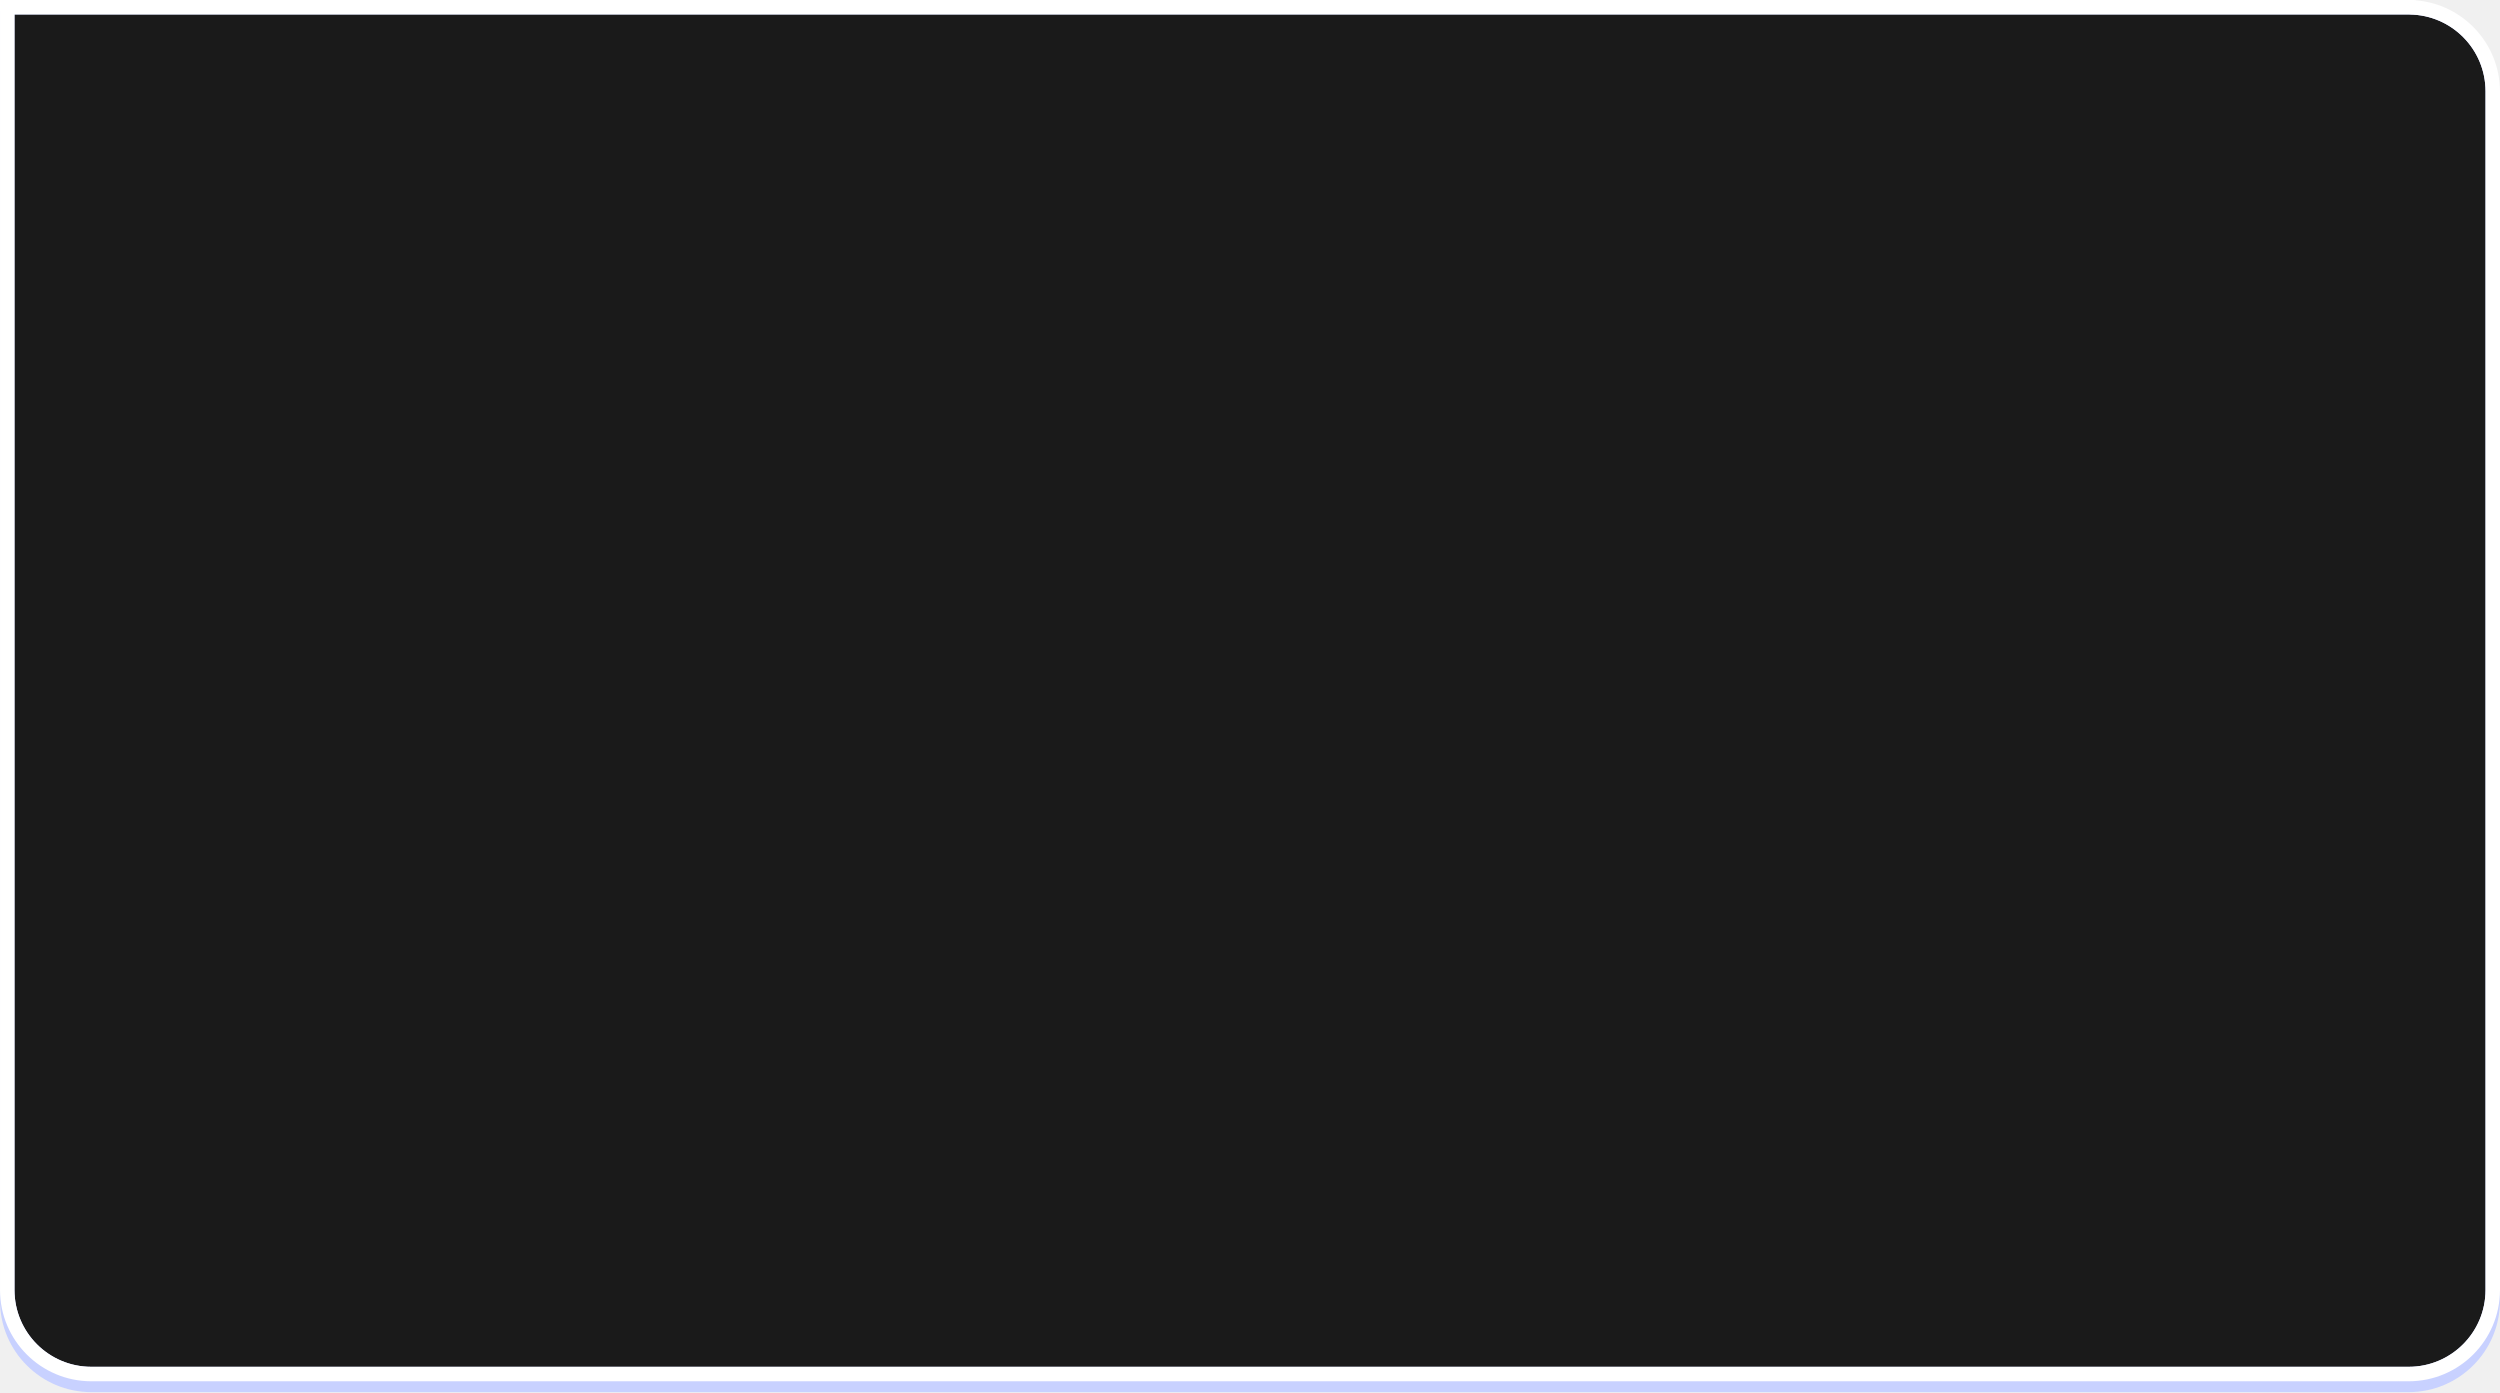
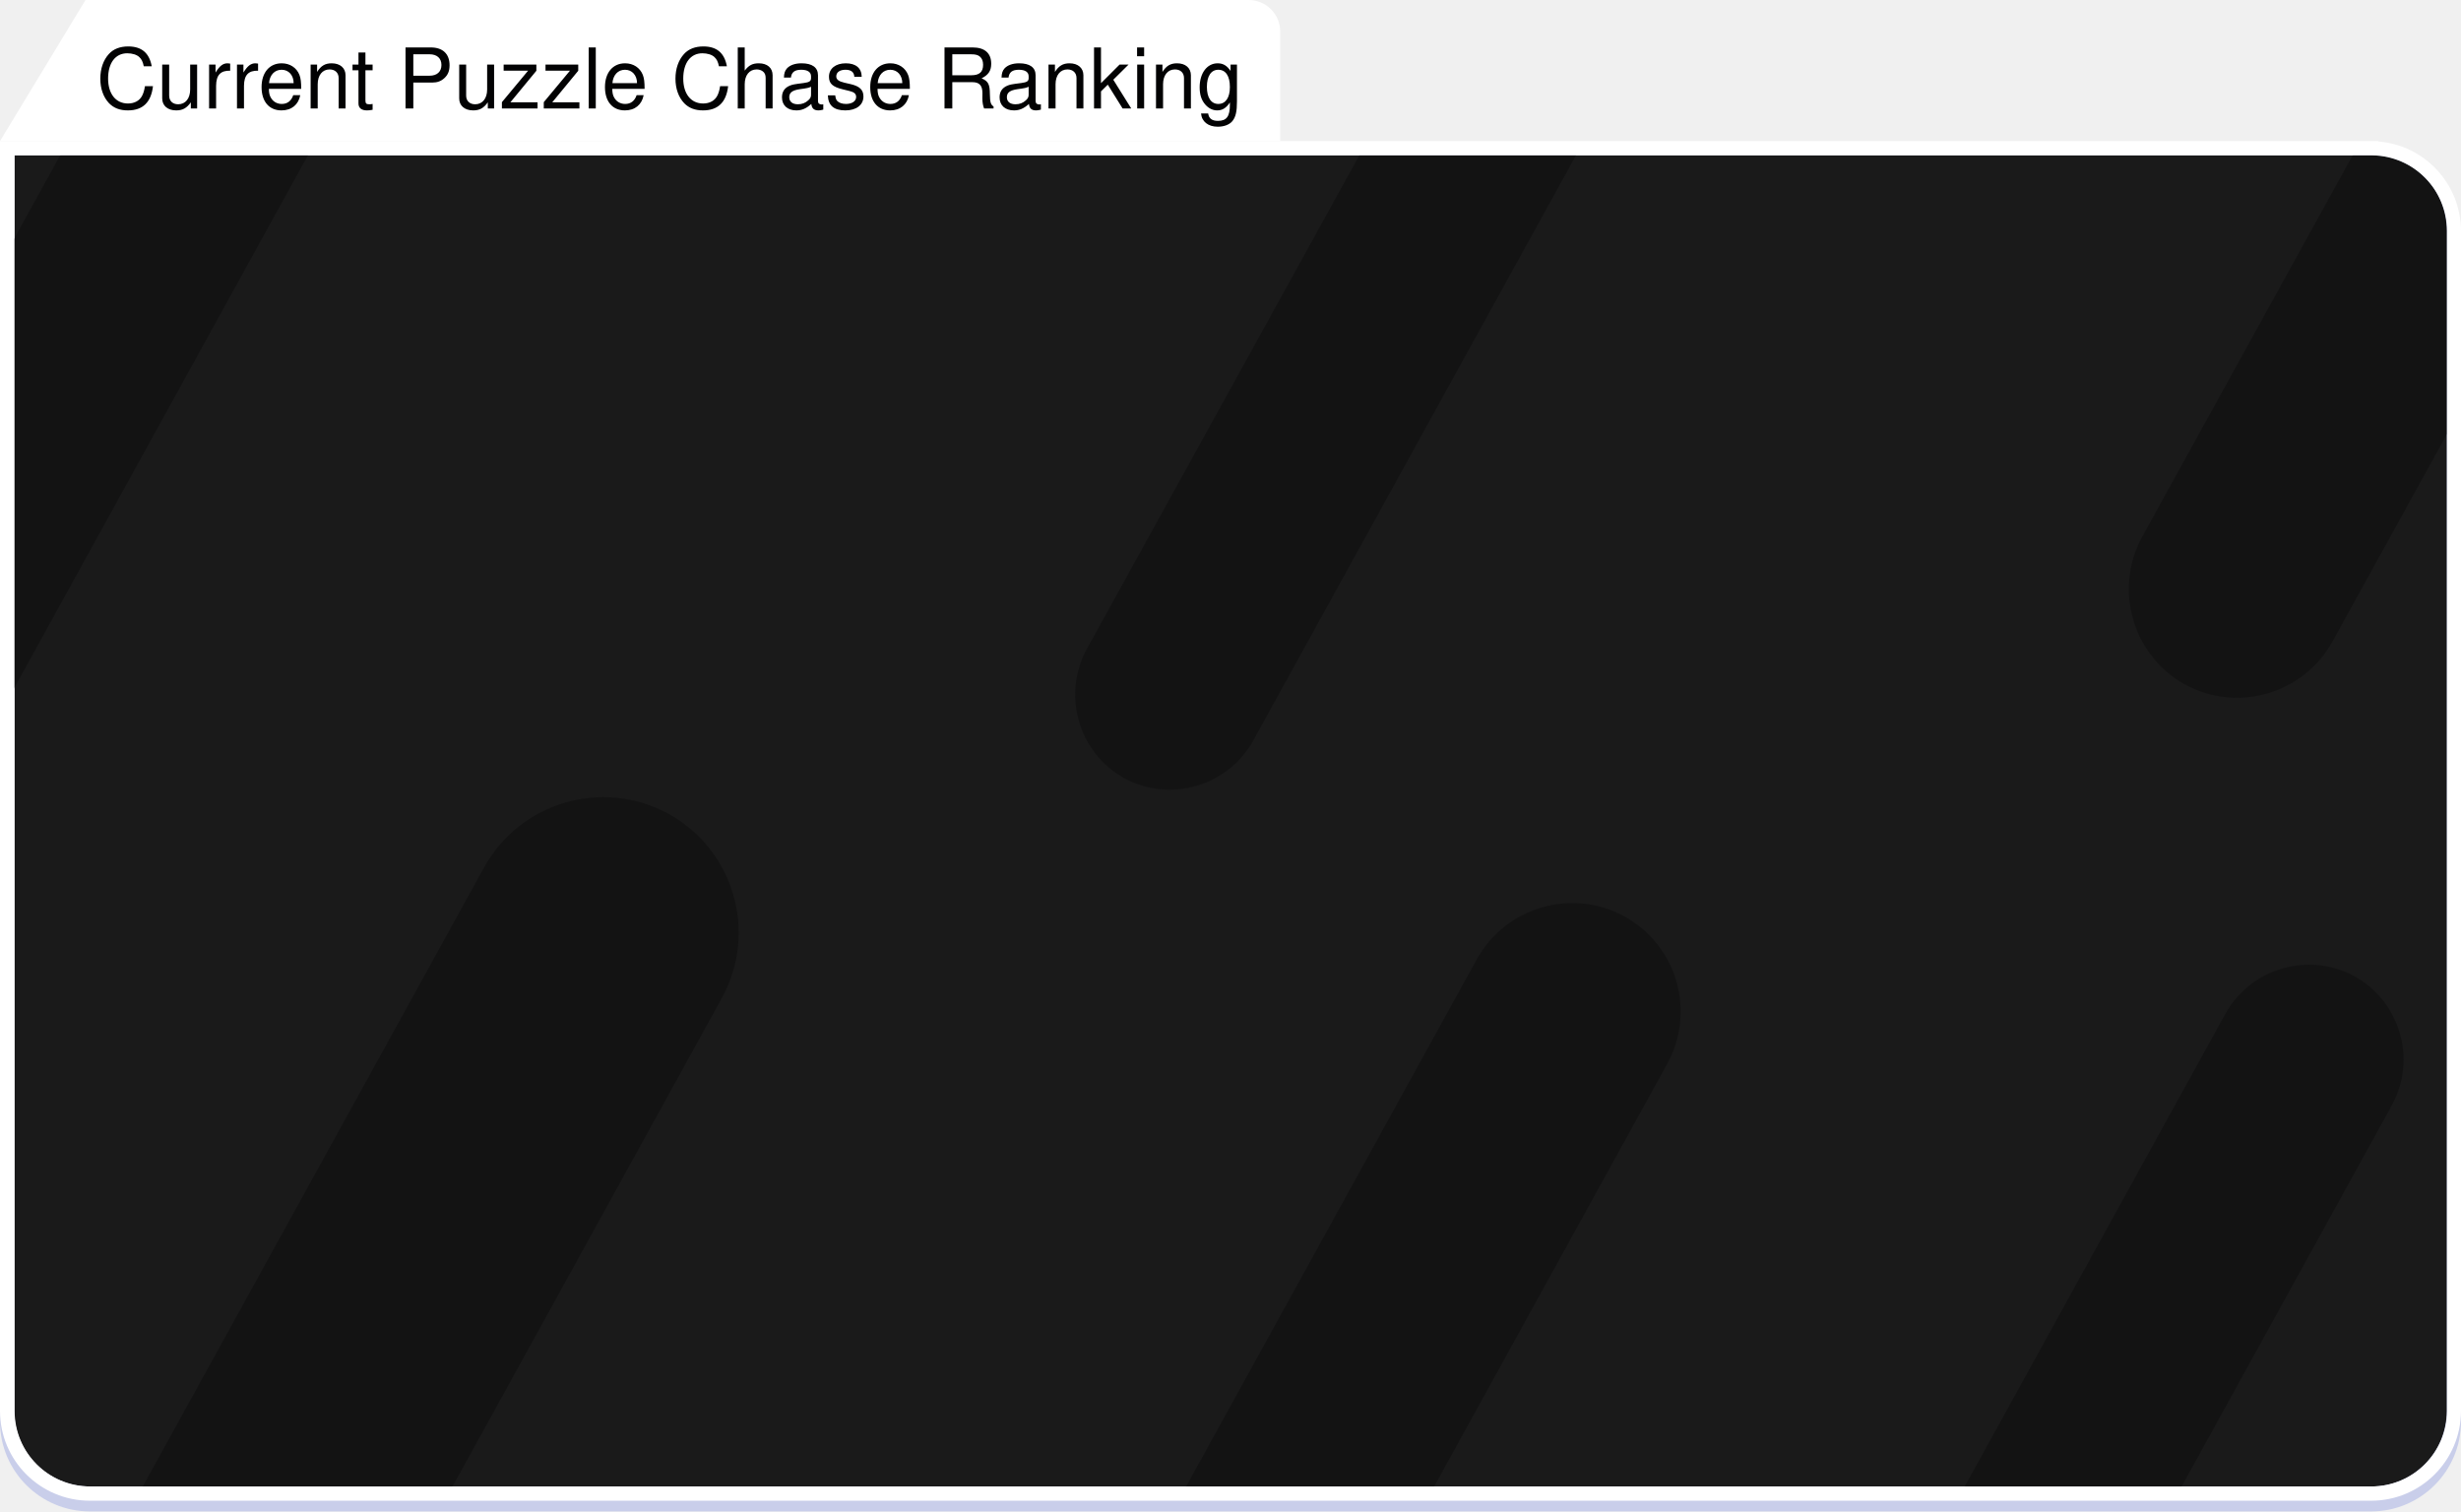
- <svg xmlns="http://www.w3.org/2000/svg" width="690.727" height="384.635" viewBox="0 0 690.727 384.635">
-   <g id="组_1283" data-name="组 1283" transform="translate(867.804 -376.927)">
-     <g id="组_1281" data-name="组 1281">
-       <path id="路径_2202" data-name="路径 2202" d="M-202.039,379.927H-867.8V736.341a25.25,25.25,0,0,0,25.222,25.221H-202.3a25.249,25.249,0,0,0,25.221-25.221V405.148a25.319,25.319,0,0,0-23.213-25.129l-.079-.078-1.67-.014Z" fill="#c8d1ff" />
+ <svg xmlns="http://www.w3.org/2000/svg" xmlns:xlink="http://www.w3.org/1999/xlink" width="690.7" height="424.2" viewBox="0 0 690.7 424.2">
+   <defs>
+     <clipPath id="clip-path">
+       <path id="路径_1368" data-name="路径 1368" d="M684.1,77.1H22.3V429.5a21.211,21.211,0,0,0,21.2,21.2H683.8A21.211,21.211,0,0,0,705,429.5V98.3A21.147,21.147,0,0,0,684.1,77.1Z" />
+     </clipPath>
+     <linearGradient id="linear-gradient" y1="0.5" x2="1" y2="0.5" gradientUnits="objectBoundingBox">
+       <stop offset="0.001" stop-color="#b9559b" />
+       <stop offset="0.186" stop-color="#a8549c" />
+       <stop offset="0.579" stop-color="#77529d" />
+       <stop offset="1" stop-color="#2b4d9c" />
+     </linearGradient>
+     <linearGradient id="linear-gradient-4" x1="0" y1="0.5" x2="1" y2="0.5" xlink:href="#linear-gradient" />
+   </defs>
+   <g id="box" transform="translate(-18.3 -33.5)">
+     <g id="组_621" data-name="组 621">
+       <path id="路径_1354" data-name="路径 1354" d="M684.1,76.1H18.3V432.5a25.223,25.223,0,0,0,25.2,25.2H683.8A25.223,25.223,0,0,0,709,432.5V101.3a25.262,25.262,0,0,0-23.2-25.1l-.1-.1Z" fill="#c9ceea" />
    </g>
-     <path id="路径_2203" data-name="路径 2203" d="M-202.025,380.941l-.014-.014H-863.8V733.341a21.222,21.222,0,0,0,21.222,21.221H-202.3a21.221,21.221,0,0,0,21.221-21.221V402.148A21.212,21.212,0,0,0-202.025,380.941Z" fill="#1a1a1a" />
-     <g id="组_1282" data-name="组 1282">
-       <path id="路径_2204" data-name="路径 2204" d="M-202.039,380.927l.014.014a21.212,21.212,0,0,1,20.948,21.207V733.341A21.221,21.221,0,0,1-202.3,754.562H-842.582A21.222,21.222,0,0,1-863.8,733.341V380.927h661.765m0-4H-867.8V733.341a25.25,25.25,0,0,0,25.222,25.221H-202.3a25.249,25.249,0,0,0,25.221-25.221V402.148a25.319,25.319,0,0,0-23.213-25.129l-.079-.078-1.67-.014Z" fill="#fff" />
+     <path id="路径_1355" data-name="路径 1355" d="M368.7,33.5H42.3l-24,39.6H377.6V42.4A8.856,8.856,0,0,0,368.7,33.5Z" fill="#fff" />
+     <g id="组_636" data-name="组 636">
+       <path id="路径_1356" data-name="路径 1356" d="M684.1,77.1H22.3V429.5a21.211,21.211,0,0,0,21.2,21.2H683.8A21.211,21.211,0,0,0,705,429.5V98.3A21.147,21.147,0,0,0,684.1,77.1Z" fill="#1a1a1a" />
+       <g id="组_622" data-name="组 622">
+         <path id="路径_1357" data-name="路径 1357" d="M684.1,77.1h0a21.3,21.3,0,0,1,21,21.2V429.5a21.211,21.211,0,0,1-21.2,21.2H43.6a21.211,21.211,0,0,1-21.2-21.2V77.1H684.1m0-4H18.3V429.5a25.223,25.223,0,0,0,25.2,25.2H683.8A25.223,25.223,0,0,0,709,429.5V98.3a25.262,25.262,0,0,0-23.2-25.1l-.1-.1Z" fill="#fff" />
+       </g>
+       <g id="组_635" data-name="组 635">
+         <g id="组_623" data-name="组 623" clip-path="url(#clip-path)">
+           <path id="路径_1358" data-name="路径 1358" d="M220.9,313.6,15.9,685.4a38.221,38.221,0,0,1-51.7,15h0a38.22,38.22,0,0,1-15-51.7l205-371.8a38.22,38.22,0,0,1,51.7-15h0A38.082,38.082,0,0,1,220.9,313.6Z" fill="#020203" opacity="0.3" />
+           <path id="路径_1359" data-name="路径 1359" d="M812.2,670.9l-205,371.8a38.22,38.22,0,0,1-51.7,15h0a38.221,38.221,0,0,1-15-51.7l205-371.8a38.221,38.221,0,0,1,51.7-15h0A38.221,38.221,0,0,1,812.2,670.9Z" fill="#020203" opacity="0.3" />
+           <path id="路径_1360" data-name="路径 1360" d="M107.8,71.5-10.4,285.9a30.63,30.63,0,0,1-41.4,12h0a30.63,30.63,0,0,1-12-41.4L54.5,42.1a30.63,30.63,0,0,1,41.4-12h0A30.6,30.6,0,0,1,107.8,71.5Z" fill="#020203" opacity="0.3" />
+           <path id="路径_1361" data-name="路径 1361" d="M659.3,644.9,541.1,859.3a30.63,30.63,0,0,1-41.4,12h0a30.63,30.63,0,0,1-12-41.4L606,615.5a30.63,30.63,0,0,1,41.4-12h0A30.509,30.509,0,0,1,659.3,644.9Z" fill="#020203" opacity="0.3" />
+           <path id="路径_1362" data-name="路径 1362" d="M261.3,646.1l-146.1,265a37.743,37.743,0,0,1-51.1,14.8h0a37.743,37.743,0,0,1-14.8-51.1l146.1-265A37.743,37.743,0,0,1,246.5,595h0A37.656,37.656,0,0,1,261.3,646.1Z" fill="#020203" opacity="0.3" />
+           <path id="路径_1363" data-name="路径 1363" d="M486.2,332.1,368,546.5a30.63,30.63,0,0,1-41.4,12h0a30.63,30.63,0,0,1-12-41.4L432.8,302.7a30.63,30.63,0,0,1,41.4-12h0A30.455,30.455,0,0,1,486.2,332.1Z" fill="#020203" opacity="0.3" />
+           <path id="路径_1364" data-name="路径 1364" d="M791.2-.8,672.9,213.6a30.63,30.63,0,0,1-41.4,12h0a30.63,30.63,0,0,1-12-41.4L737.8-30.2a30.63,30.63,0,0,1,41.4-12h0A30.63,30.63,0,0,1,791.2-.8Z" fill="#020203" opacity="0.3" />
+           <path id="路径_1365" data-name="路径 1365" d="M473.4,53.9,370,241.4a26.847,26.847,0,0,1-36.2,10.5h0a26.847,26.847,0,0,1-10.5-36.2L426.8,28.2A26.847,26.847,0,0,1,463,17.7h0A26.725,26.725,0,0,1,473.4,53.9Z" fill="#020203" opacity="0.3" />
+           <path id="路径_1366" data-name="路径 1366" d="M418.1,808.7,314.7,996.2a26.847,26.847,0,0,1-36.2,10.5h0A26.847,26.847,0,0,1,268,970.5L371.5,783a26.847,26.847,0,0,1,36.2-10.5h0A26.725,26.725,0,0,1,418.1,808.7Z" fill="#020203" opacity="0.3" />
+           <path id="路径_1367" data-name="路径 1367" d="M689.6,343.7,586.2,531.2A26.847,26.847,0,0,1,550,541.7h0a26.847,26.847,0,0,1-10.5-36.2L642.9,318a26.847,26.847,0,0,1,36.2-10.5h0A26.759,26.759,0,0,1,689.6,343.7Z" fill="#020203" opacity="0.3" />
+         </g>
+         <g id="组_624" data-name="组 624" clip-path="url(#clip-path)">
+           <text id="XXXXXXXXXX" transform="translate(332.204 483.908)" fill="#fff" font-size="17.13" font-family="Helvetica">
+             <tspan x="0" y="0">XXXXXXXXXX</tspan>
+           </text>
+         </g>
+         <g id="组_634" data-name="组 634" clip-path="url(#clip-path)">
+           <g id="组_626" data-name="组 626">
+             <path id="路径_1370" data-name="路径 1370" d="M227.9,781.3l-9.1-19a3.74,3.74,0,0,0-3.3-1.9H52.2a3.74,3.74,0,0,0-3.3,1.9l-9.1,19a3.7,3.7,0,0,0,0,3.8l9.1,19a3.74,3.74,0,0,0,3.3,1.9H215.4a3.74,3.74,0,0,0,3.3-1.9l9.1-19A3.488,3.488,0,0,0,227.9,781.3Z" fill="#c9ceea" />
+             <path id="路径_1371" data-name="路径 1371" d="M227.9,779l-9.1-19a3.74,3.74,0,0,0-3.3-1.9H52.2a3.74,3.74,0,0,0-3.3,1.9l-9.1,19a3.7,3.7,0,0,0,0,3.8l9.1,19a3.74,3.74,0,0,0,3.3,1.9H215.4a3.74,3.74,0,0,0,3.3-1.9l9.1-19A3.493,3.493,0,0,0,227.9,779Z" fill="url(#linear-gradient)" />
+             <g id="组_625" data-name="组 625">
+               <path id="路径_1372" data-name="路径 1372" d="M215.4,761.1a.755.755,0,0,1,.7.4l9.1,18.8v.1l.1.1a1.1,1.1,0,0,1,0,.8l-.1.1v.1l-9.1,18.8a1.012,1.012,0,0,1-.7.4H52.2a.755.755,0,0,1-.7-.4l-9.1-18.8v-.1l-.1-.1a1.1,1.1,0,0,1,0-.8l.1-.1v-.1l9.1-18.8a1.012,1.012,0,0,1,.7-.4H215.4m0-3H52.2a3.74,3.74,0,0,0-3.3,1.9l-9.1,19a3.7,3.7,0,0,0,0,3.8l9.1,19a3.74,3.74,0,0,0,3.3,1.9H215.4a3.74,3.74,0,0,0,3.3-1.9l9.1-19a3.7,3.7,0,0,0,0-3.8l-9.1-19a3.74,3.74,0,0,0-3.3-1.9Z" fill="#fff" />
+             </g>
+             <text id="MY_PUZZLE" data-name="MY PUZZLE" transform="translate(68.449 790.206)" fill="#fff" font-size="24" font-family="Helvetica">
+               <tspan x="0" y="0">MY PUZZLE</tspan>
+             </text>
+             <g id="组">
+               <text id="_31" data-name="31" transform="translate(121.669 833.406)" fill="#fff" font-size="24" font-family="Helvetica">
+                 <tspan x="0" y="0">31</tspan>
+               </text>
+               <text id="_21" data-name="21" transform="translate(121.669 862.206)" fill="#fff" font-size="24" font-family="Helvetica">
+                 <tspan x="0" y="0">21</tspan>
+               </text>
+               <text id="_41" data-name="41" transform="translate(121.269 891.005)" fill="#fff" font-size="24" font-family="Helvetica">
+                 <tspan x="0" y="0">41</tspan>
+               </text>
+               <text id="_39" data-name="39" transform="translate(119.369 919.806)" fill="#fff" font-size="24" font-family="Helvetica">
+                 <tspan x="0" y="0">39</tspan>
+               </text>
+             </g>
+             <g id="组-2" data-name="组">
+               <text id="_90" data-name="90" transform="translate(328.111 833.406)" fill="#fff" font-size="24" font-family="Helvetica">
+                 <tspan x="0" y="0">90</tspan>
+               </text>
+               <text id="_60" data-name="60" transform="translate(328.211 862.206)" fill="#fff" font-size="24" font-family="Helvetica">
+                 <tspan x="0" y="0">60</tspan>
+               </text>
+               <text id="_130" data-name="130" transform="translate(323.311 891.005)" fill="#fff" font-size="24" font-family="Helvetica">
+                 <tspan x="0" y="0">130</tspan>
+               </text>
+               <text id="_120" data-name="120" transform="translate(323.311 919.806)" fill="#fff" font-size="24" font-family="Helvetica">
+                 <tspan x="0" y="0">120</tspan>
+               </text>
+             </g>
+           </g>
+           <g id="组_628" data-name="组 628">
+             <path id="路径_1373" data-name="路径 1373" d="M437.2,781.3l-9.1-19a3.74,3.74,0,0,0-3.3-1.9H261.5a3.74,3.74,0,0,0-3.3,1.9l-9.1,19a3.7,3.7,0,0,0,0,3.8l9.1,19a3.74,3.74,0,0,0,3.3,1.9H424.7a3.74,3.74,0,0,0,3.3-1.9l9.1-19A3.488,3.488,0,0,0,437.2,781.3Z" fill="#c9ceea" />
+             <path id="路径_1374" data-name="路径 1374" d="M437.2,779l-9.1-19a3.74,3.74,0,0,0-3.3-1.9H261.5a3.74,3.74,0,0,0-3.3,1.9l-9.1,19a3.7,3.7,0,0,0,0,3.8l9.1,19a3.74,3.74,0,0,0,3.3,1.9H424.7a3.74,3.74,0,0,0,3.3-1.9l9.1-19A3.493,3.493,0,0,0,437.2,779Z" fill="url(#linear-gradient)" />
+             <g id="组_627" data-name="组 627">
+               <path id="路径_1375" data-name="路径 1375" d="M424.7,761.1a.755.755,0,0,1,.7.4l9.1,18.8v.1l.1.1a1.1,1.1,0,0,1,0,.8l-.1.1v.1l-9.1,18.8a1.012,1.012,0,0,1-.7.4H261.5a.755.755,0,0,1-.7-.4l-9.1-18.8v-.1l-.1-.1a1.1,1.1,0,0,1,0-.8l.1-.1v-.1l9.1-18.8a1.012,1.012,0,0,1,.7-.4H424.7m0-3H261.5a3.74,3.74,0,0,0-3.3,1.9l-9.1,19a3.7,3.7,0,0,0,0,3.8l9.1,19a3.74,3.74,0,0,0,3.3,1.9H424.7a3.74,3.74,0,0,0,3.3-1.9l9.1-19a3.7,3.7,0,0,0,0-3.8L428,760a3.74,3.74,0,0,0-3.3-1.9Z" fill="#fff" />
+             </g>
+             <text id="MY_SCOSE" data-name="MY SCOSE" transform="translate(284.732 790.206)" fill="#fff" font-size="24" font-family="Helvetica">
+               <tspan x="0" y="0">MY SCOSE</tspan>
+             </text>
+           </g>
+           <g id="组_633" data-name="组 633">
+             <g id="组_630" data-name="组 630">
+               <path id="路径_1376" data-name="路径 1376" d="M227.9,781.3l-9.1-19a3.74,3.74,0,0,0-3.3-1.9H52.2a3.74,3.74,0,0,0-3.3,1.9l-9.1,19a3.7,3.7,0,0,0,0,3.8l9.1,19a3.74,3.74,0,0,0,3.3,1.9H215.4a3.74,3.74,0,0,0,3.3-1.9l9.1-19A3.488,3.488,0,0,0,227.9,781.3Z" fill="#c9ceea" />
+               <path id="路径_1377" data-name="路径 1377" d="M227.9,779l-9.1-19a3.74,3.74,0,0,0-3.3-1.9H52.2a3.74,3.74,0,0,0-3.3,1.9l-9.1,19a3.7,3.7,0,0,0,0,3.8l9.1,19a3.74,3.74,0,0,0,3.3,1.9H215.4a3.74,3.74,0,0,0,3.3-1.9l9.1-19A3.493,3.493,0,0,0,227.9,779Z" fill="url(#linear-gradient)" />
+               <g id="组_629" data-name="组 629">
+                 <path id="路径_1378" data-name="路径 1378" d="M215.4,761.1a.755.755,0,0,1,.7.4l9.1,18.8v.1l.1.1a1.1,1.1,0,0,1,0,.8l-.1.1v.1l-9.1,18.8a1.012,1.012,0,0,1-.7.4H52.2a.755.755,0,0,1-.7-.4l-9.1-18.8v-.1l-.1-.1a1.1,1.1,0,0,1,0-.8l.1-.1v-.1l9.1-18.8a1.012,1.012,0,0,1,.7-.4H215.4m0-3H52.2a3.74,3.74,0,0,0-3.3,1.9l-9.1,19a3.7,3.7,0,0,0,0,3.8l9.1,19a3.74,3.74,0,0,0,3.3,1.9H215.4a3.74,3.74,0,0,0,3.3-1.9l9.1-19a3.7,3.7,0,0,0,0-3.8l-9.1-19a3.74,3.74,0,0,0-3.3-1.9Z" fill="#fff" />
+               </g>
+               <text id="MY_PUZZLE-2" data-name="MY PUZZLE" transform="translate(68.449 790.206)" fill="#fff" font-size="24" font-family="Helvetica">
+                 <tspan x="0" y="0">MY PUZZLE</tspan>
+               </text>
+               <g id="组-3" data-name="组">
+                 <text id="_31-2" data-name="31" transform="translate(121.669 833.406)" fill="#fff" font-size="24" font-family="Helvetica">
+                   <tspan x="0" y="0">31</tspan>
+                 </text>
+                 <text id="_21-2" data-name="21" transform="translate(121.669 862.206)" fill="#fff" font-size="24" font-family="Helvetica">
+                   <tspan x="0" y="0">21</tspan>
+                 </text>
+                 <text id="_41-2" data-name="41" transform="translate(121.269 891.005)" fill="#fff" font-size="24" font-family="Helvetica">
+                   <tspan x="0" y="0">41</tspan>
+                 </text>
+                 <text id="_39-2" data-name="39" transform="translate(119.369 919.806)" fill="#fff" font-size="24" font-family="Helvetica">
+                   <tspan x="0" y="0">39</tspan>
+                 </text>
+               </g>
+               <g id="组-4" data-name="组">
+                 <text id="_6" data-name="6" transform="translate(545.078 833.406)" fill="#fff" font-size="24" font-family="Helvetica">
+                   <tspan x="0" y="0">6</tspan>
+                 </text>
+                 <text id="_10" data-name="10" transform="translate(539.678 862.206)" fill="#fff" font-size="24" font-family="Helvetica">
+                   <tspan x="0" y="0">10</tspan>
+                 </text>
+                 <text id="_2" data-name="2" transform="translate(545.378 891.005)" fill="#fff" font-size="24" font-family="Helvetica">
+                   <tspan x="0" y="0">2</tspan>
+                 </text>
+                 <text id="_3" data-name="3" transform="translate(545.378 919.806)" fill="#fff" font-size="24" font-family="Helvetica">
+                   <tspan x="0" y="0">3</tspan>
+                 </text>
+               </g>
+             </g>
+             <g id="组_632" data-name="组 632">
+               <path id="路径_1379" data-name="路径 1379" d="M646.5,781.3l-9.1-19a3.74,3.74,0,0,0-3.3-1.9H470.8a3.74,3.74,0,0,0-3.3,1.9l-9.1,19a3.7,3.7,0,0,0,0,3.8l9.1,19a3.74,3.74,0,0,0,3.3,1.9H634a3.74,3.74,0,0,0,3.3-1.9l9.1-19A3.943,3.943,0,0,0,646.5,781.3Z" fill="#c9ceea" />
+               <path id="路径_1380" data-name="路径 1380" d="M646.5,779l-9.1-19a3.74,3.74,0,0,0-3.3-1.9H470.8a3.74,3.74,0,0,0-3.3,1.9l-9.1,19a3.7,3.7,0,0,0,0,3.8l9.1,19a3.74,3.74,0,0,0,3.3,1.9H634a3.74,3.74,0,0,0,3.3-1.9l9.1-19A3.95,3.95,0,0,0,646.5,779Z" fill="url(#linear-gradient-4)" />
+               <g id="组_631" data-name="组 631">
+                 <path id="路径_1381" data-name="路径 1381" d="M634,761.1a.755.755,0,0,1,.7.4l9.1,18.8v.1l.1.1a1.1,1.1,0,0,1,0,.8l-.1.1v.1l-9.1,18.8a1.012,1.012,0,0,1-.7.4H470.8a.755.755,0,0,1-.7-.4L461,781.5v-.1l-.1-.1a1.1,1.1,0,0,1,0-.8l.1-.1v-.1l9.1-18.8a1.012,1.012,0,0,1,.7-.4H634m0-3H470.8a3.74,3.74,0,0,0-3.3,1.9l-9.1,19a3.7,3.7,0,0,0,0,3.8l9.1,19a3.74,3.74,0,0,0,3.3,1.9H634a3.74,3.74,0,0,0,3.3-1.9l9.1-19a3.7,3.7,0,0,0,0-3.8l-9.1-19a3.74,3.74,0,0,0-3.3-1.9Z" fill="#fff" />
+               </g>
+               <text id="MY_RACKING" data-name="MY RACKING" transform="translate(480.279 790.206)" fill="#fff" font-size="24" font-family="Helvetica">
+                 <tspan x="0" y="0">MY RACKING</tspan>
+               </text>
+             </g>
+           </g>
+         </g>
+       </g>
+     </g>
+     <g id="组_637" data-name="组 637">
+       <text id="Current_Puzzle_Chase_Ranking" data-name="Current Puzzle Chase Ranking" transform="translate(45.326 63.938)" fill="#020203" font-size="23.5" font-family="Helvetica">
+         <tspan x="0" y="0">Current Puzzle Chase Ranking</tspan>
+       </text>
    </g>
  </g>
</svg>
